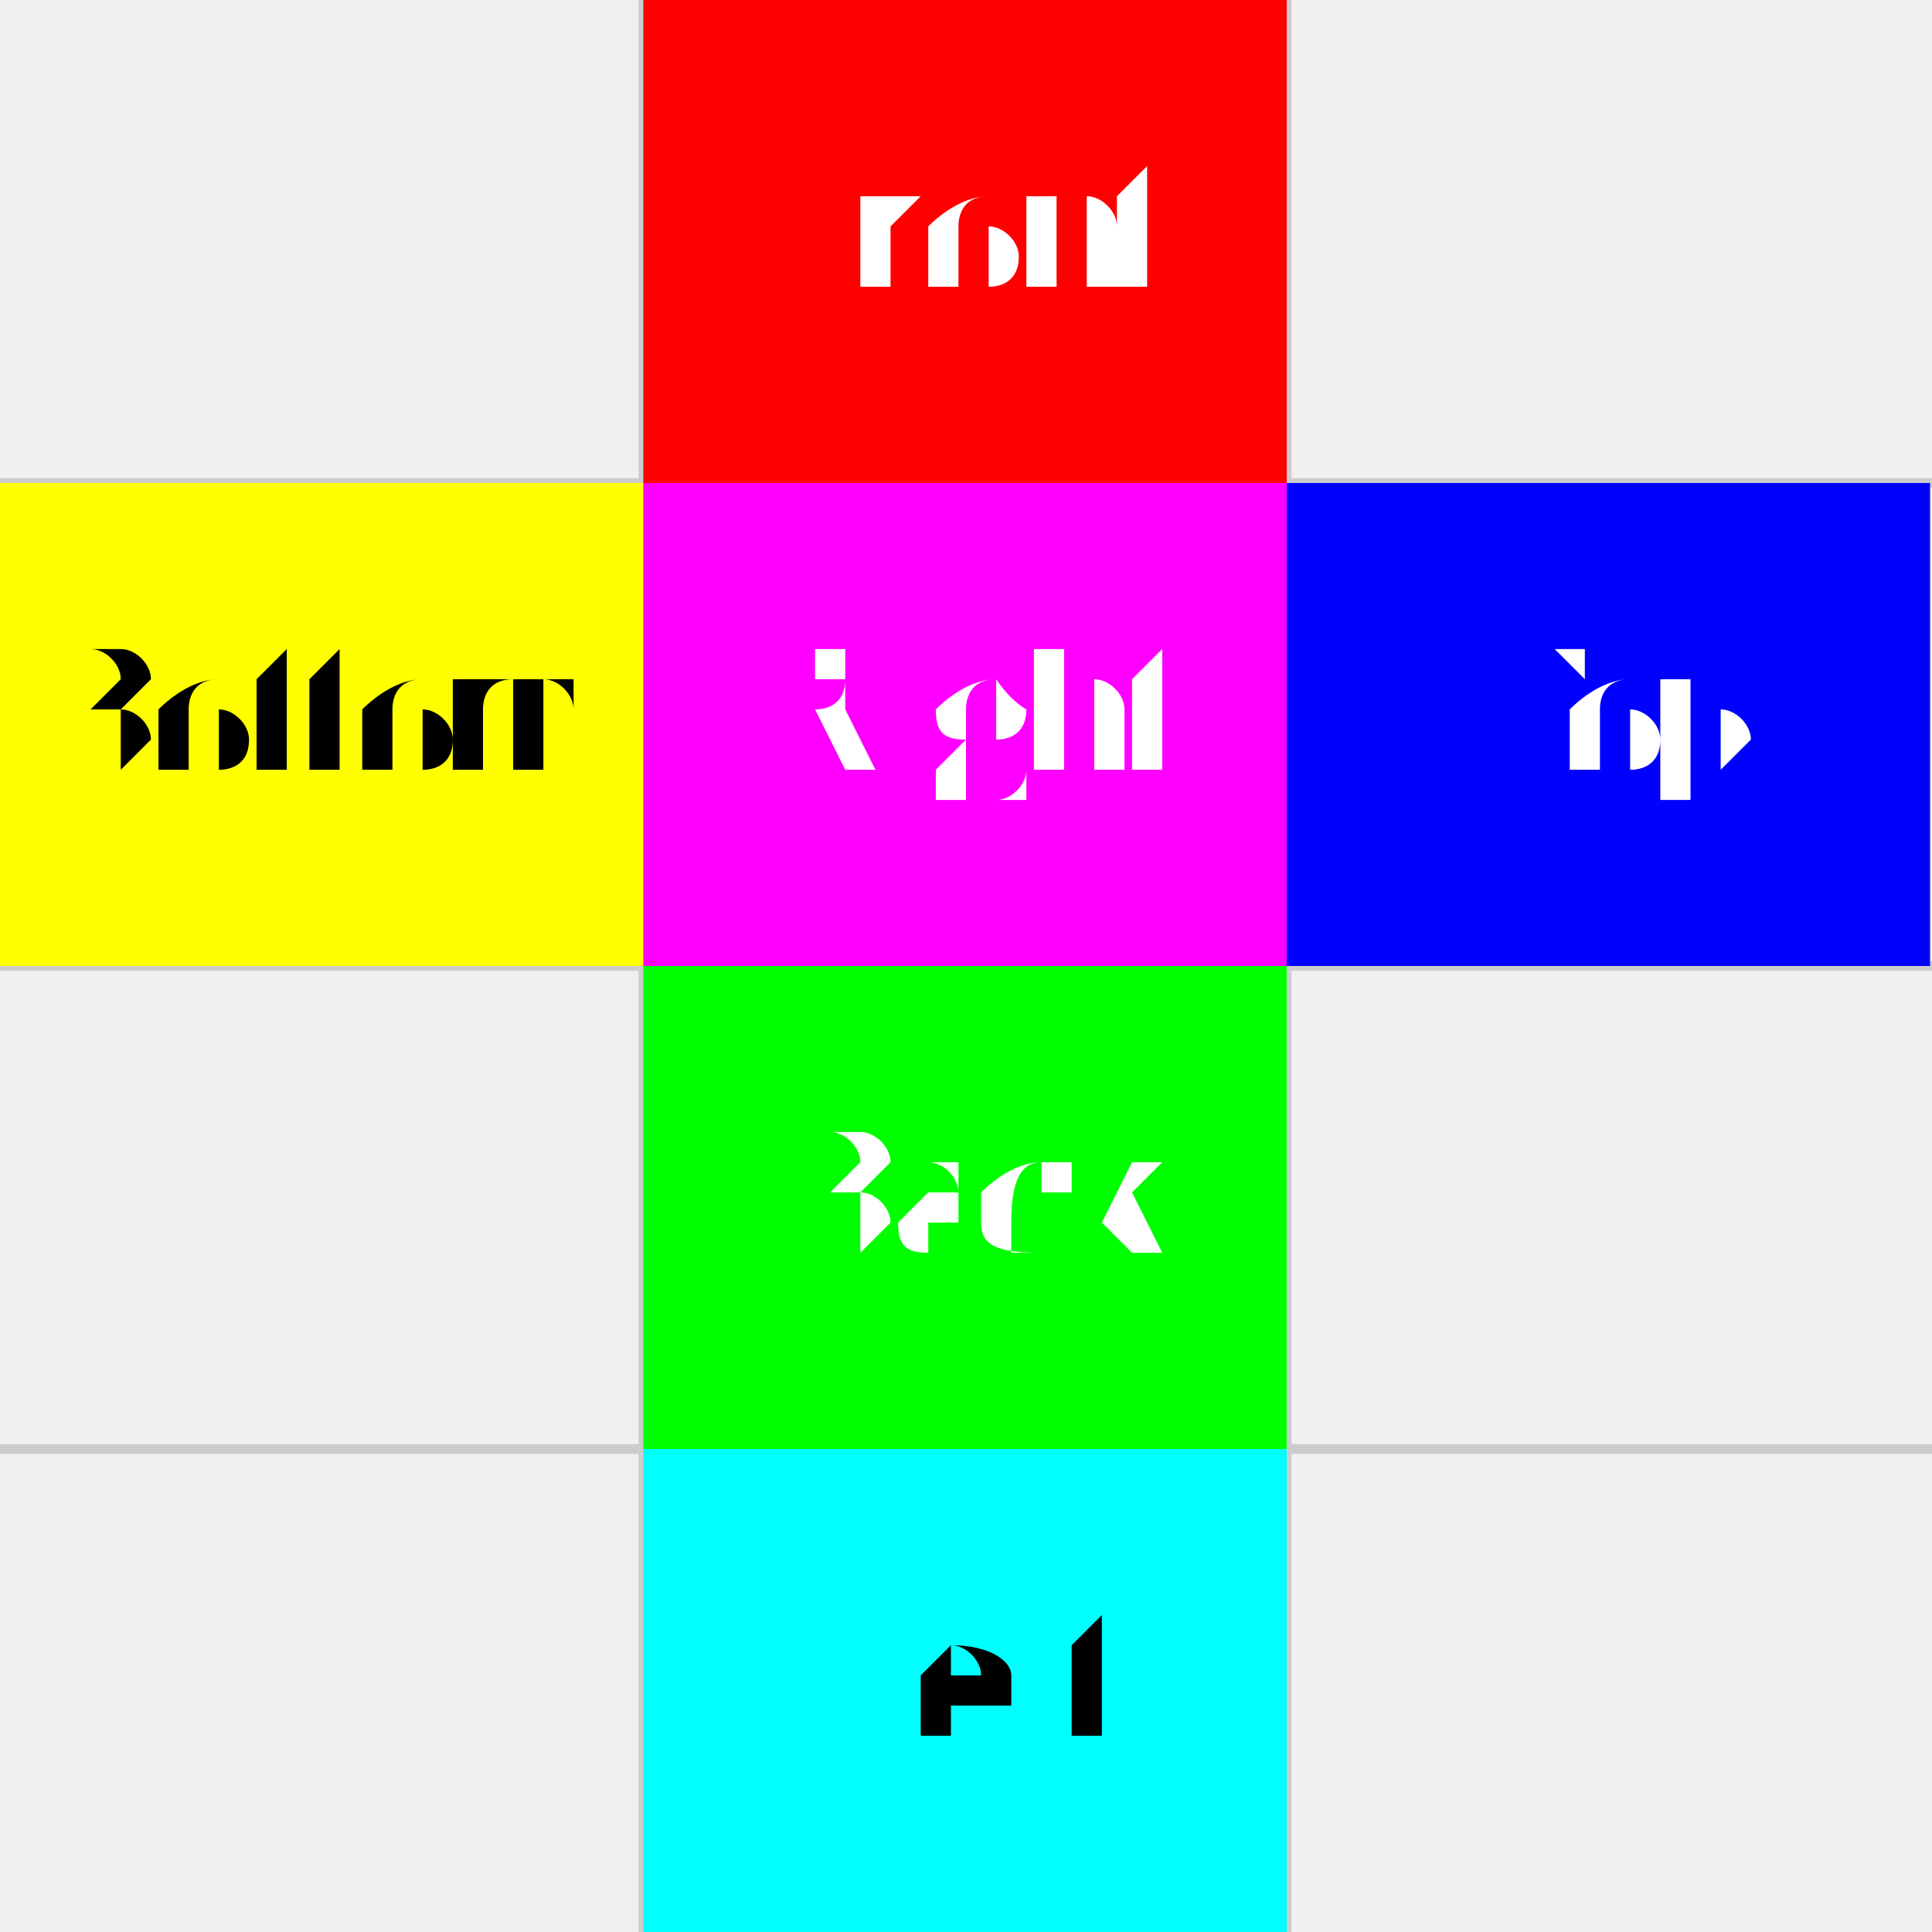
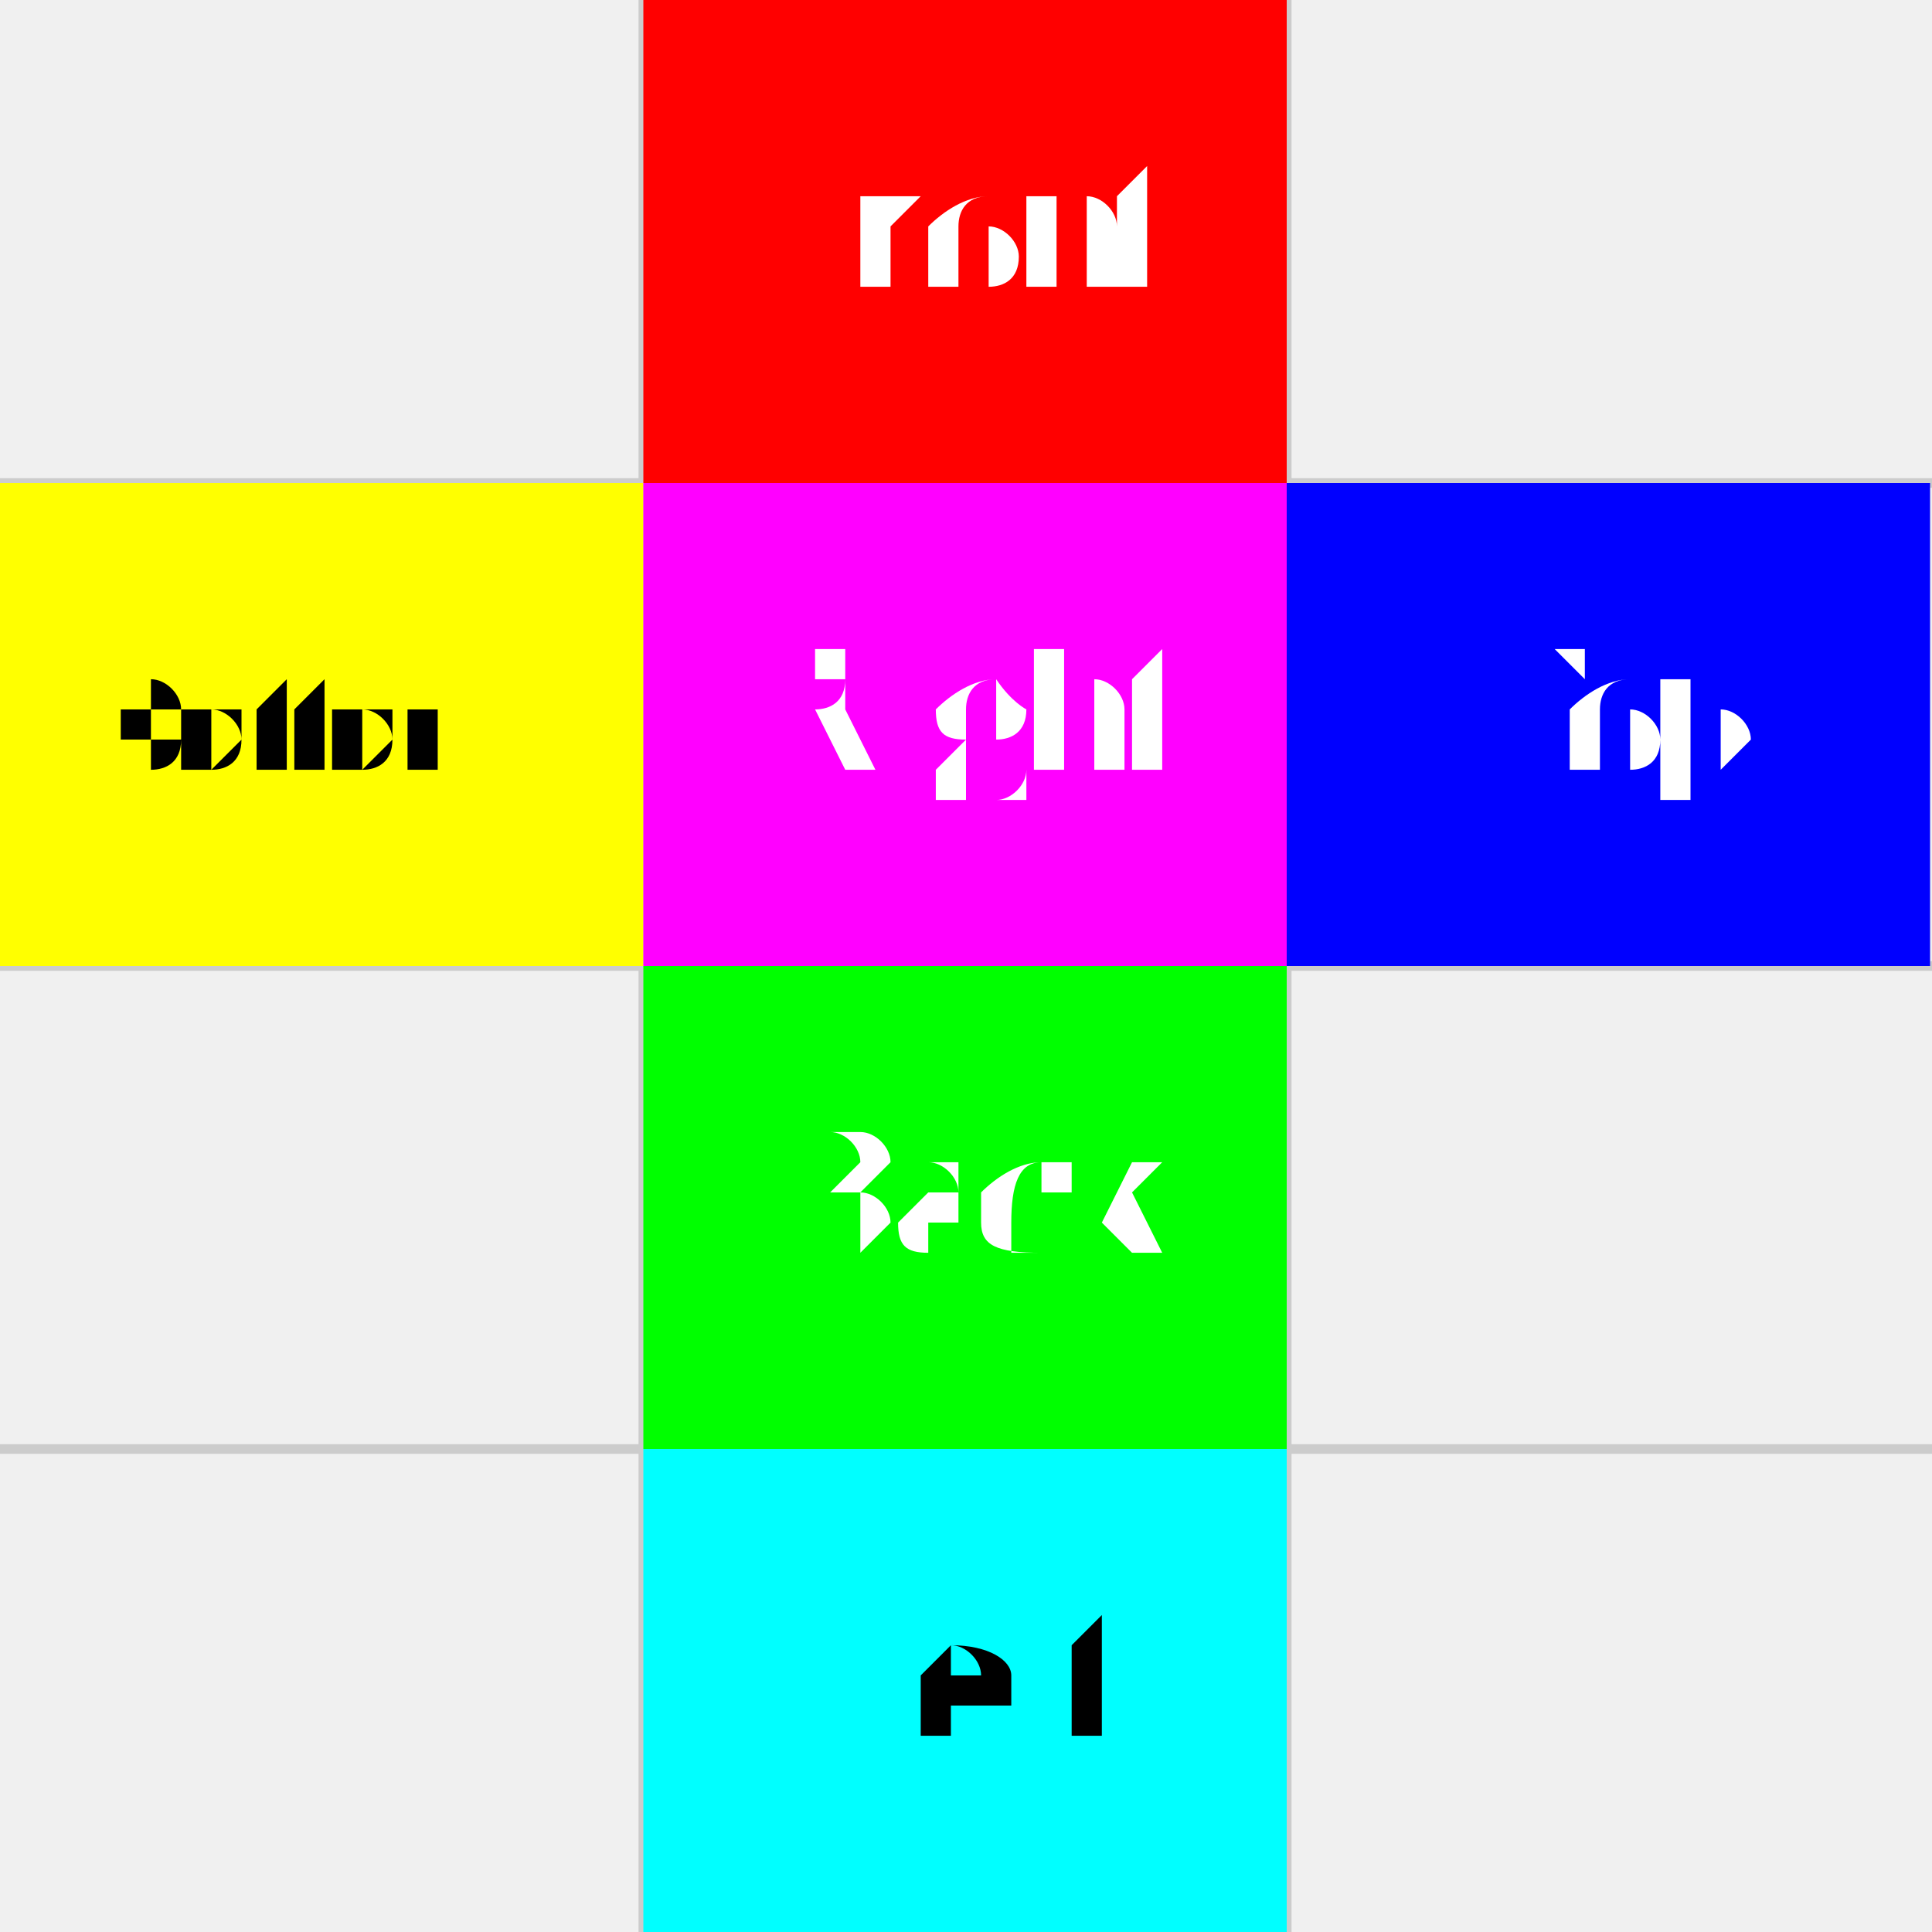
<svg xmlns="http://www.w3.org/2000/svg" width="200" height="200" viewBox="0 0 1 1" version="1.1" id="svg10">
  <defs id="defs10" />
  <rect x="0" y="0" width="1" height="1" fill="#f0f0f0" id="rect1" />
  <line x1="0.333" y1="0" x2="0.333" y2="1" stroke="#ccc" stroke-width="0.005" id="line1" />
  <line x1="0.666" y1="0" x2="0.666" y2="1" stroke="#ccc" stroke-width="0.005" id="line2" />
  <line y1="0.25" x1="0" y2="0.25" x2="1" stroke="#ccc" stroke-width="0.005" id="line3" />
  <line y1="0.5" x1="0" y2="0.5" x2="1" stroke="#ccc" stroke-width="0.005" id="line4" />
  <line y1="0.75" x1="0" y2="0.75" x2="1" stroke="#ccc" stroke-width="0.005" id="line5" />
  <rect x="0.333" y="0" width="0.333" height="0.25" fill="#ff0000" id="rect5" />
  <text x="0.5" y="0.125" text-anchor="middle" dominant-baseline="middle" font-size="0.1" fill="white" id="text5">Front</text>
  <rect x="0.333" y="0.5" width="0.333" height="0.25" fill="#00ff00" id="rect6" />
  <text x="0.5" y="0.625" text-anchor="middle" dominant-baseline="middle" font-size="0.1" fill="white" id="text6">Back</text>
  <rect x="0.666" y="0.25" width="0.333" height="0.25" fill="#0000ff" id="rect7" />
  <text x="0.833" y="0.375" text-anchor="middle" dominant-baseline="middle" font-size="0.1" fill="white" id="text7">Top</text>
  <rect x="0" y="0.25" width="0.333" height="0.25" fill="#ffff00" id="rect8" />
-   <text x="0.166" y="0.375" text-anchor="middle" dominant-baseline="middle" font-size="0.1" fill="black" id="text8">Bottom</text>
+   <text x="0.156" y="0.379" text-anchor="middle" dominant-baseline="middle" font-size="0.073px" fill="#000000" id="text8" style="stroke-width:0.734">Bottom</text>
  <rect x="0.333" y="0.25" width="0.333" height="0.25" fill="#ff00ff" id="rect9" />
  <text x="0.5" y="0.375" text-anchor="middle" dominant-baseline="middle" font-size="0.1" fill="white" id="text9">Right</text>
  <rect x="0.333" y="0.75" width="0.333" height="0.25" fill="#00ffff" id="rect10" />
  <text x="0.5" y="0.875" text-anchor="middle" dominant-baseline="middle" font-size="0.1" fill="black" id="text10">Left</text>
</svg>
